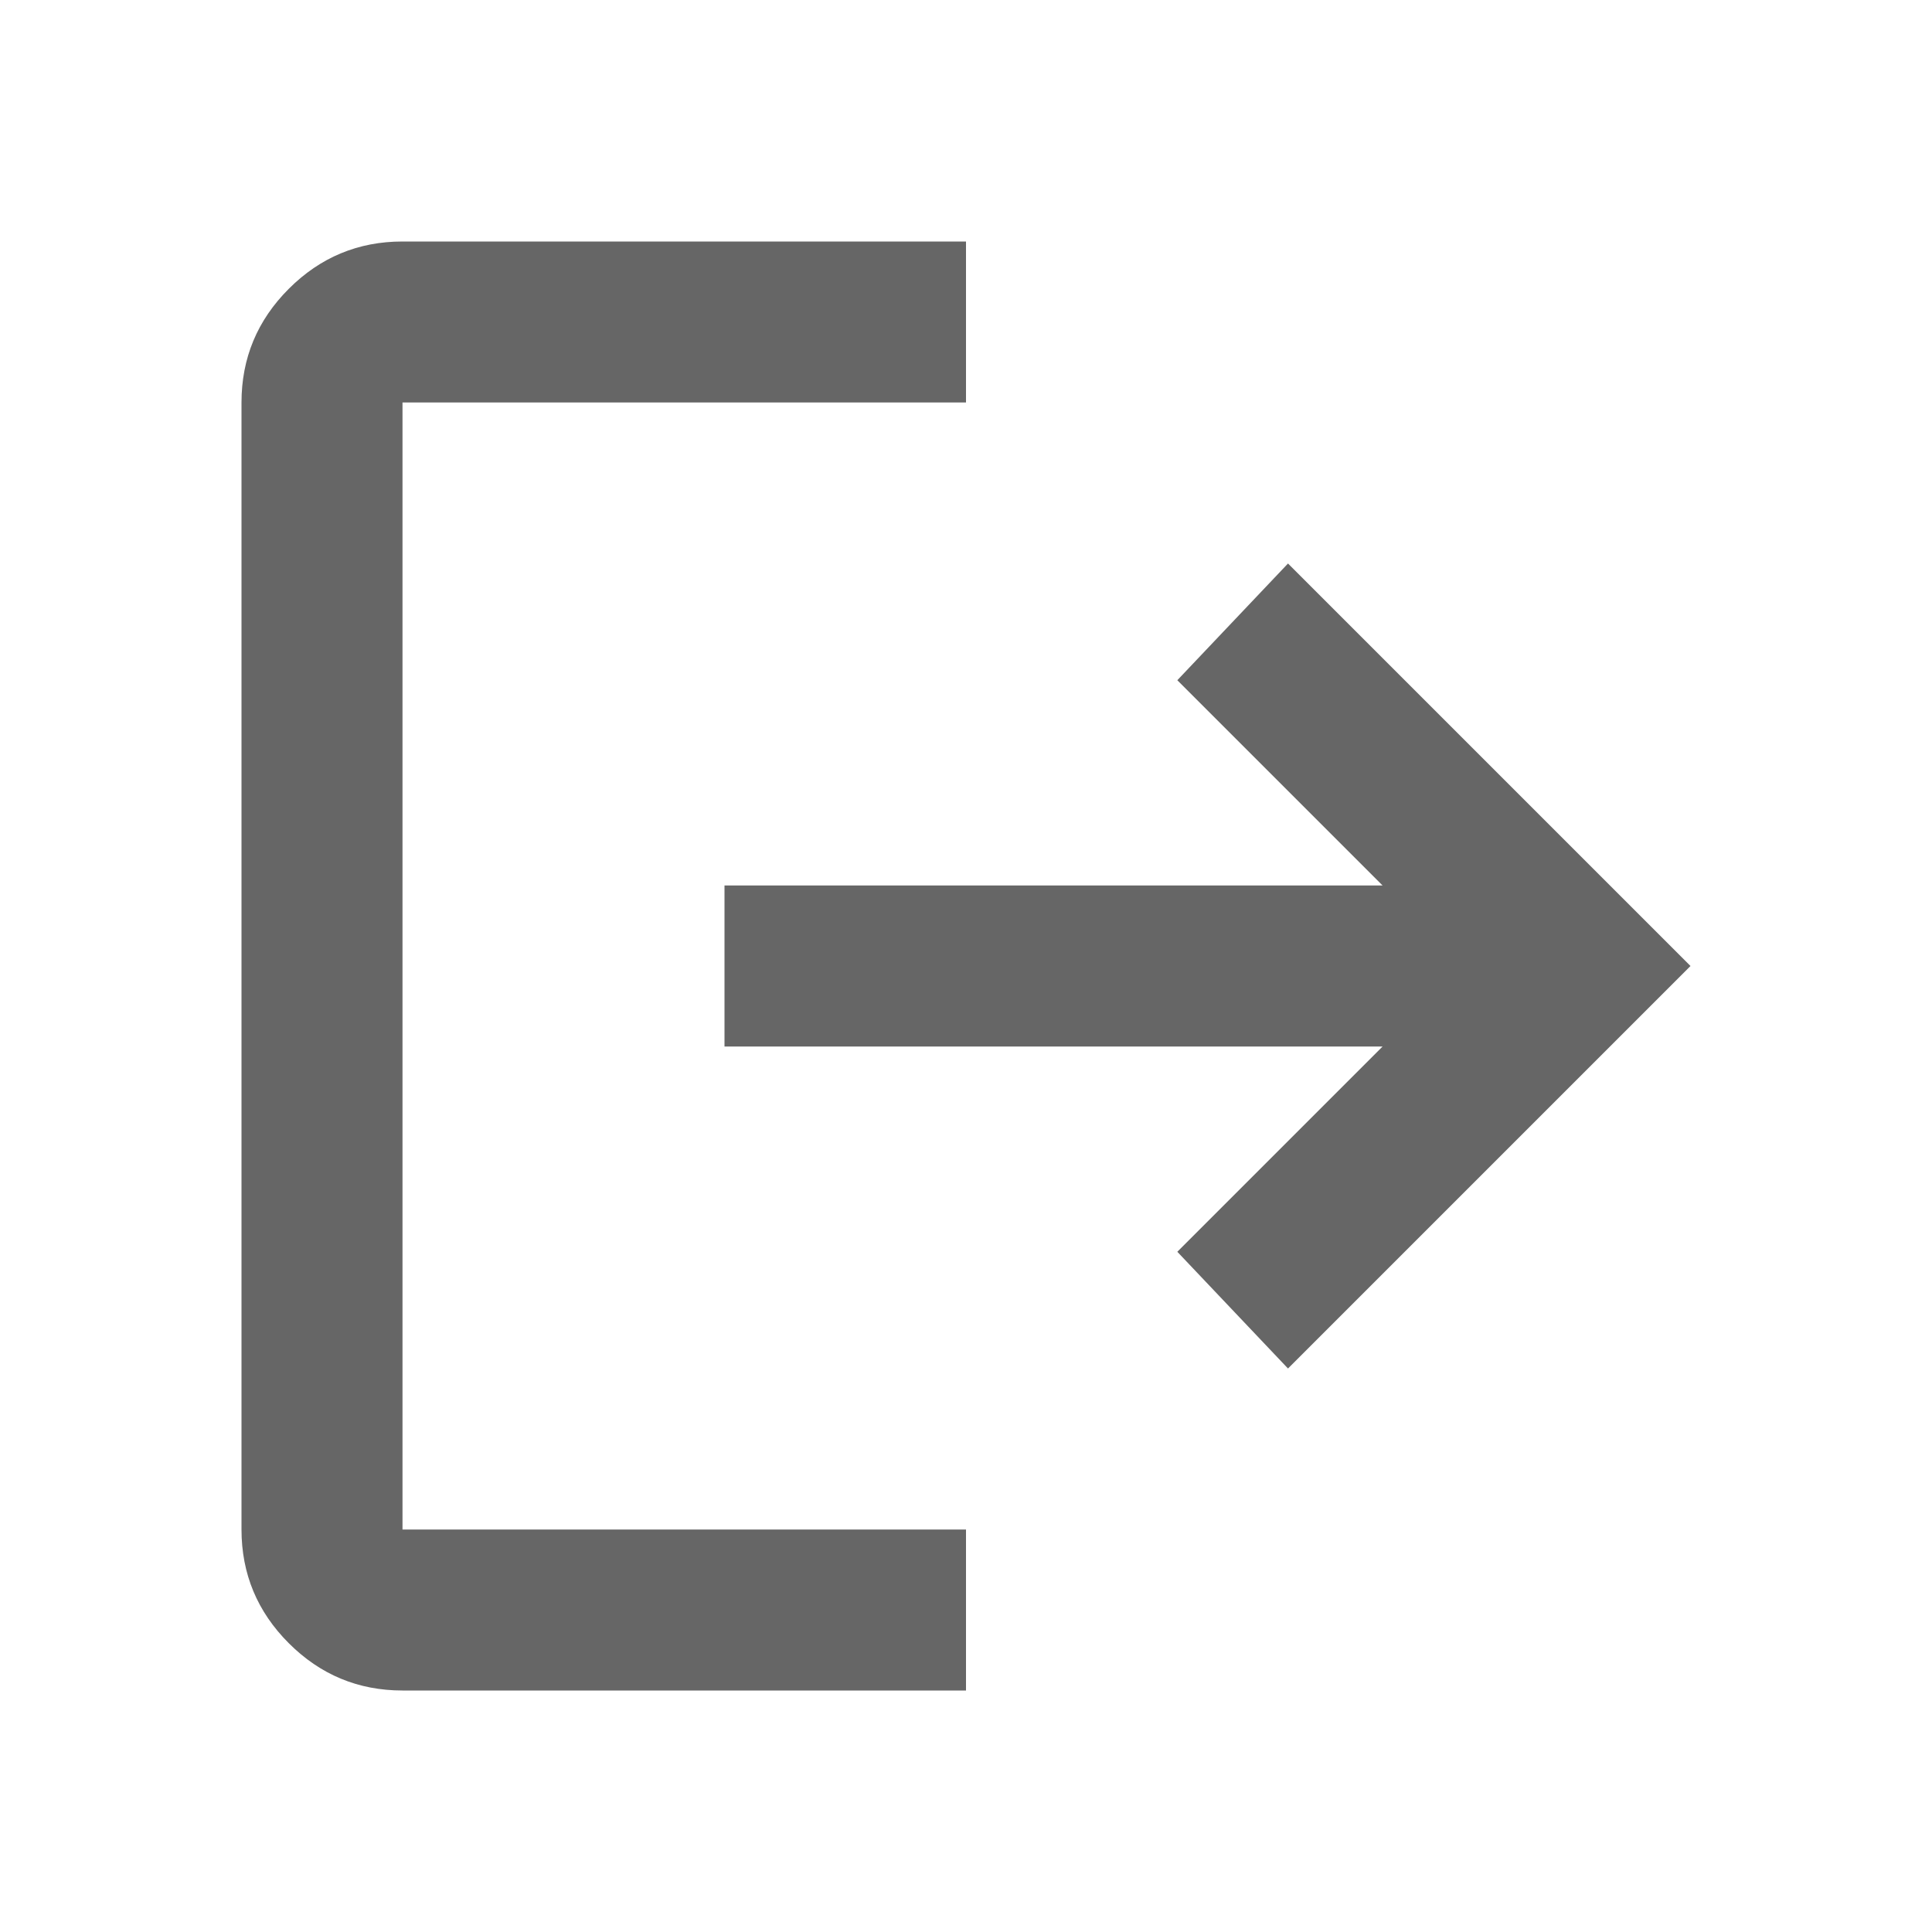
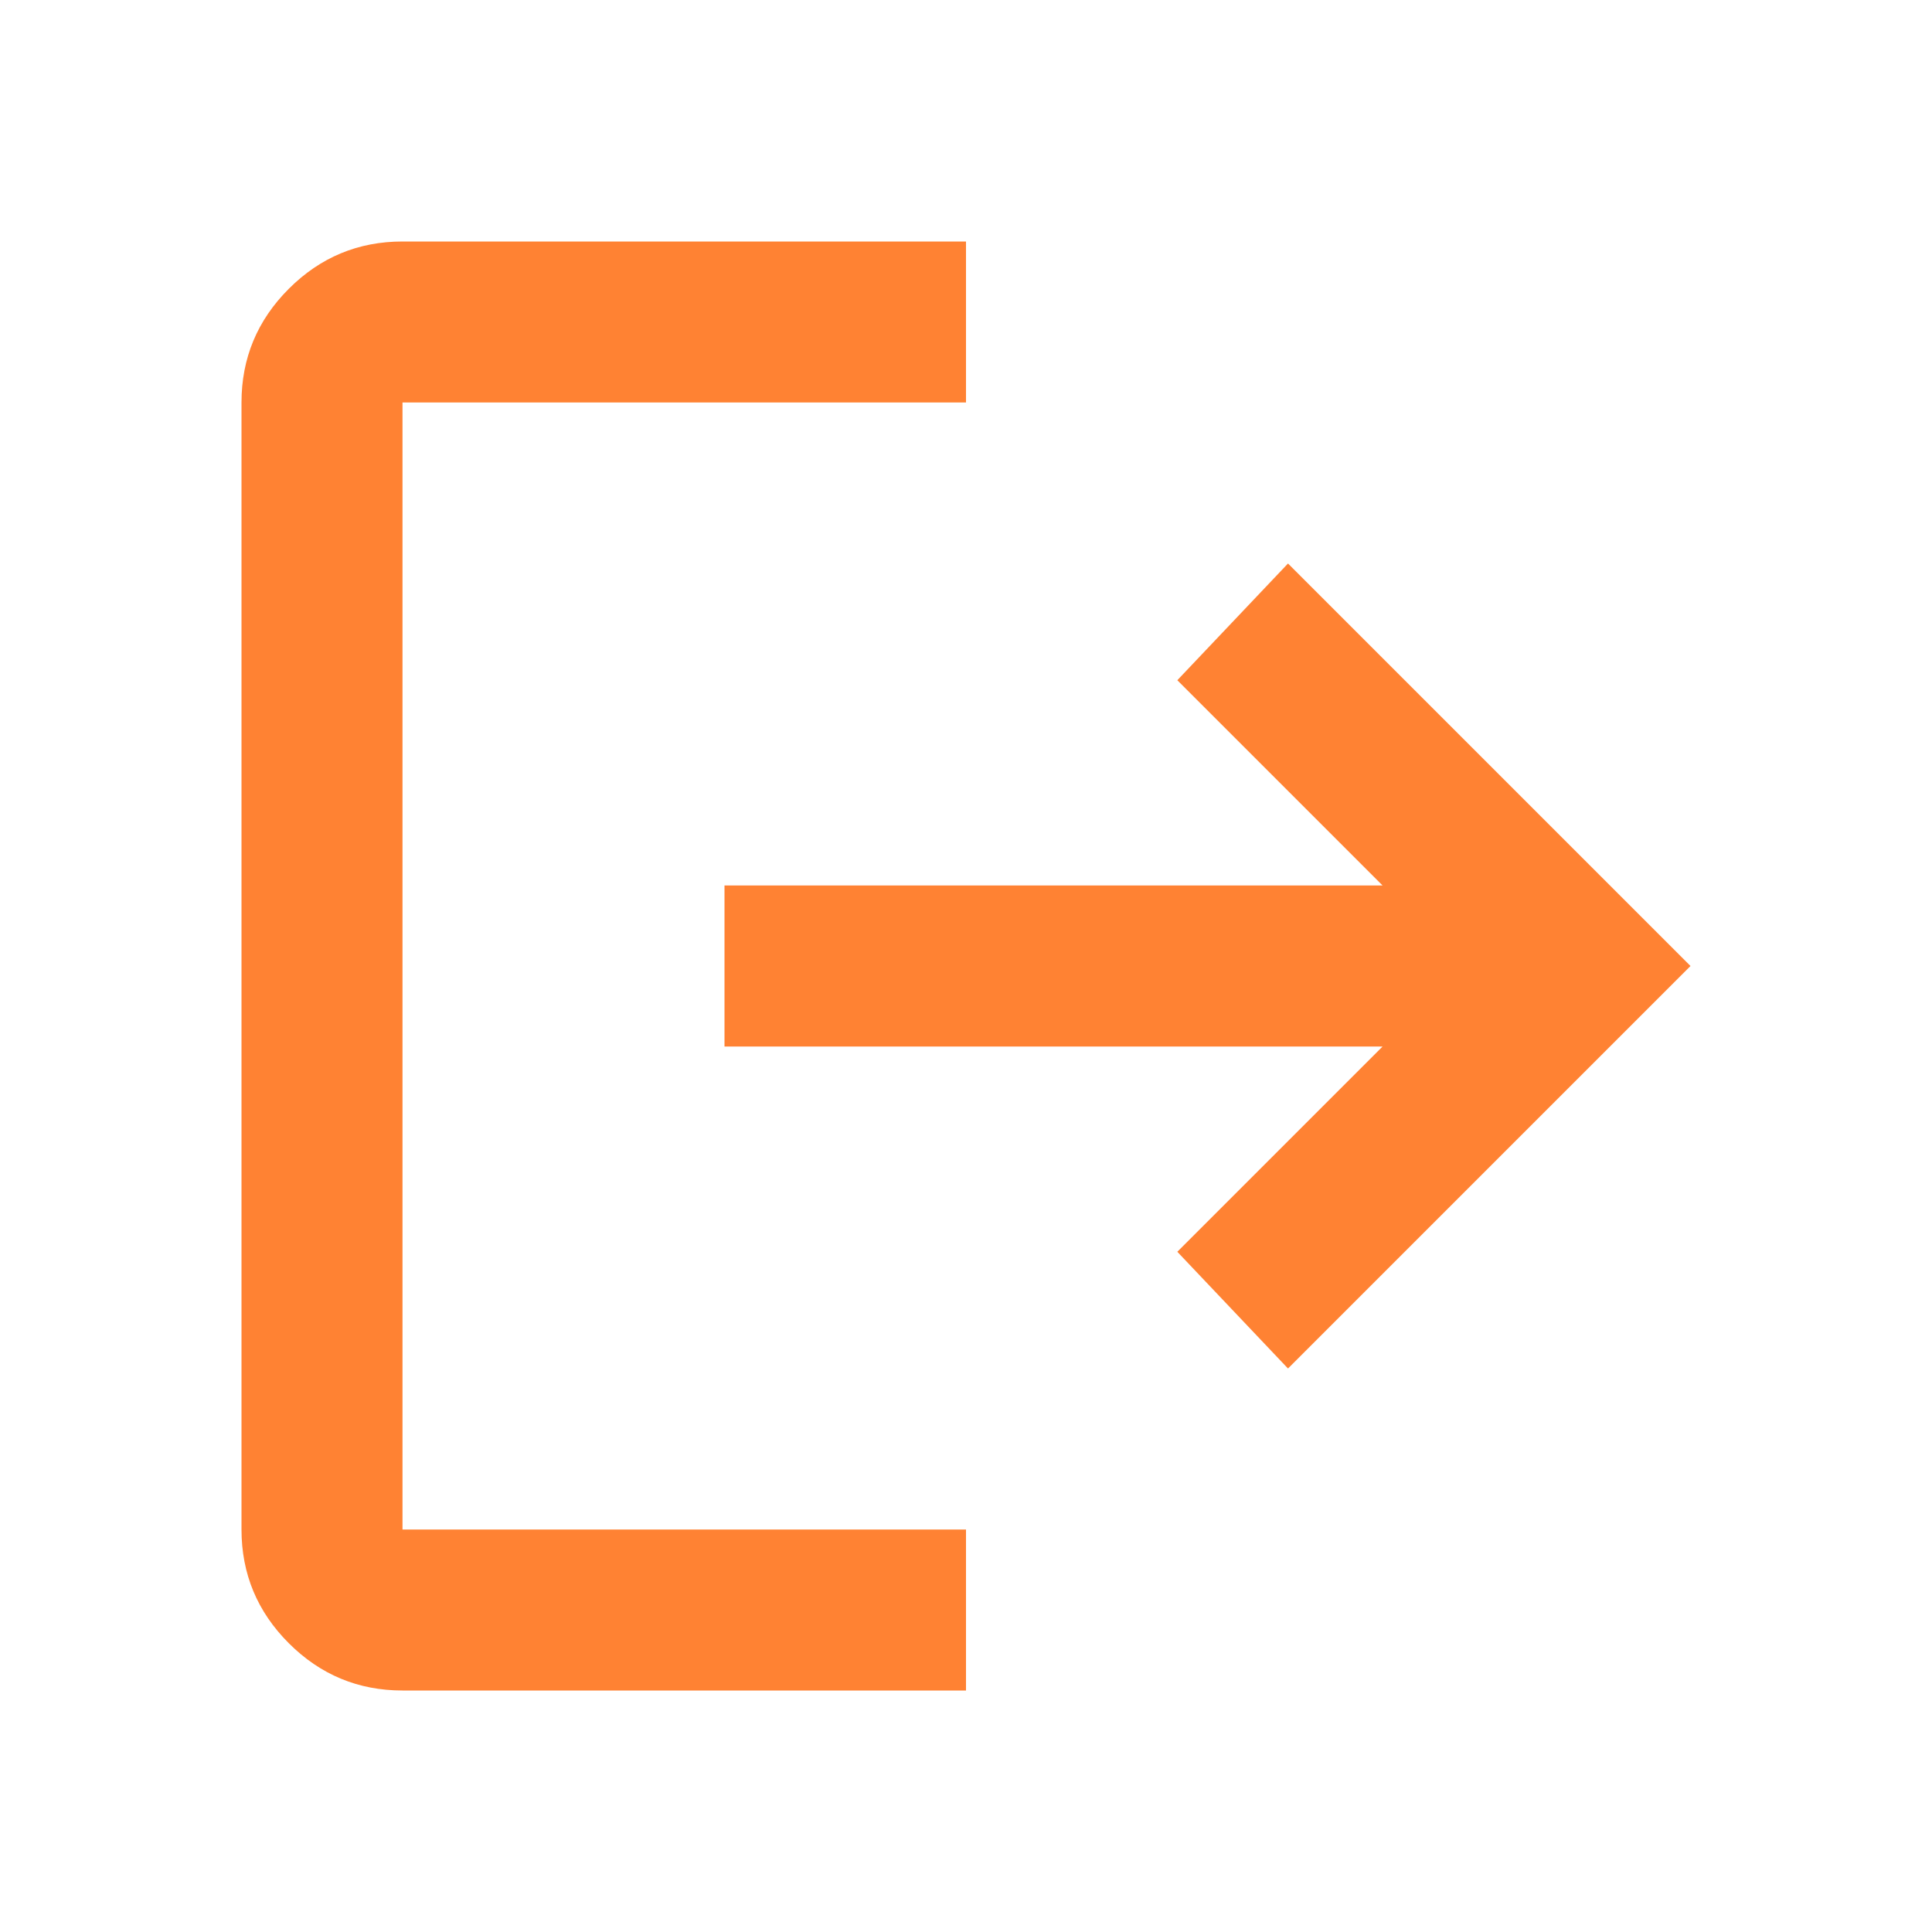
- <svg xmlns="http://www.w3.org/2000/svg" height="24px" viewBox="0 -960 960 960" width="24px" fill="rgba(0,0,0,0.6)">
+ <svg xmlns="http://www.w3.org/2000/svg" height="24px" viewBox="0 -960 960 960" width="24px" fill="#FF8233">
  <path d="M200-120q-33 0-56.5-23.5T120-200v-560q0-33 23.5-56.5T200-840h280v80H200v560h280v80H200Zm440-160-55-58 102-102H360v-80h327L585-622l55-58 200 200-200 200Z" />
</svg>
